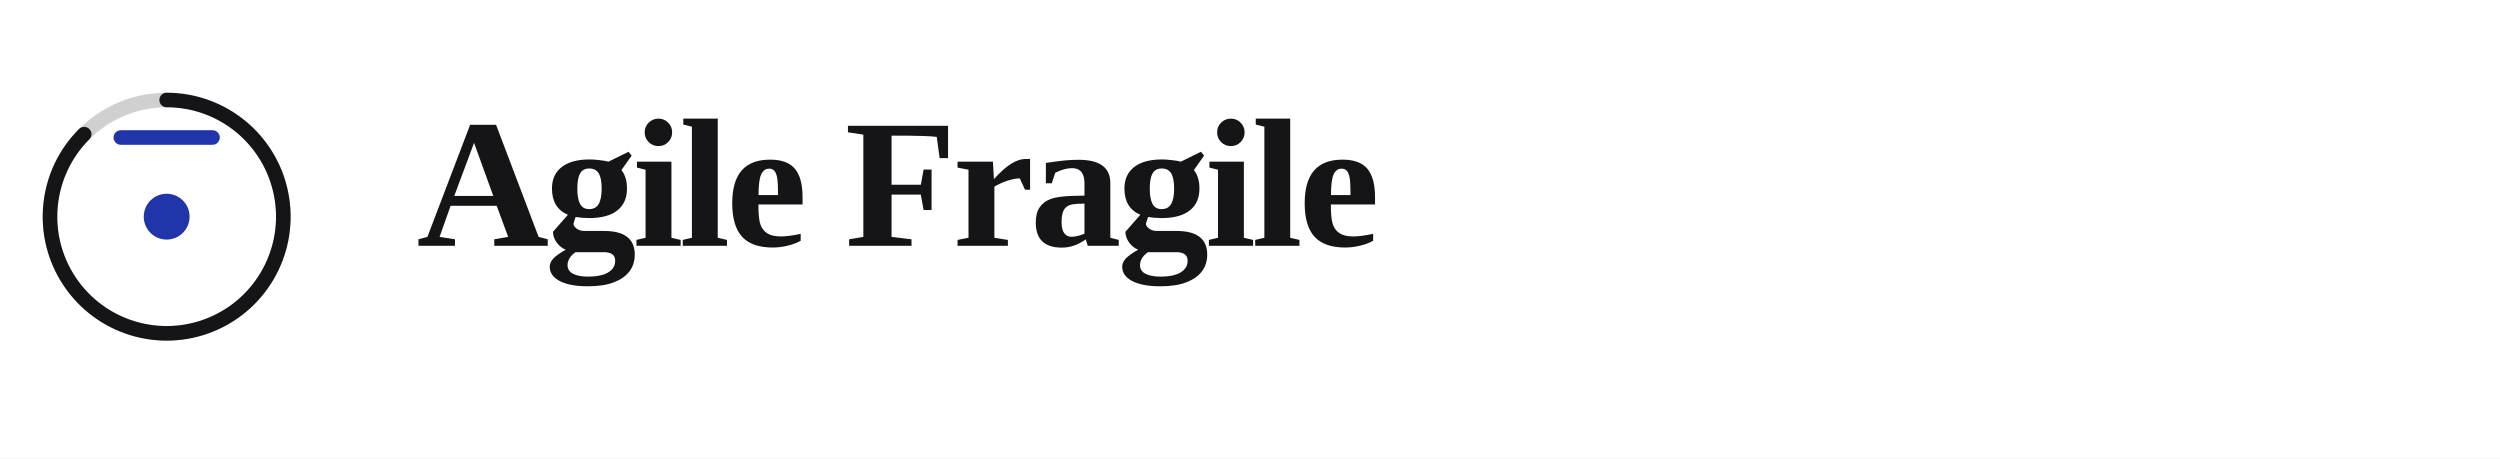
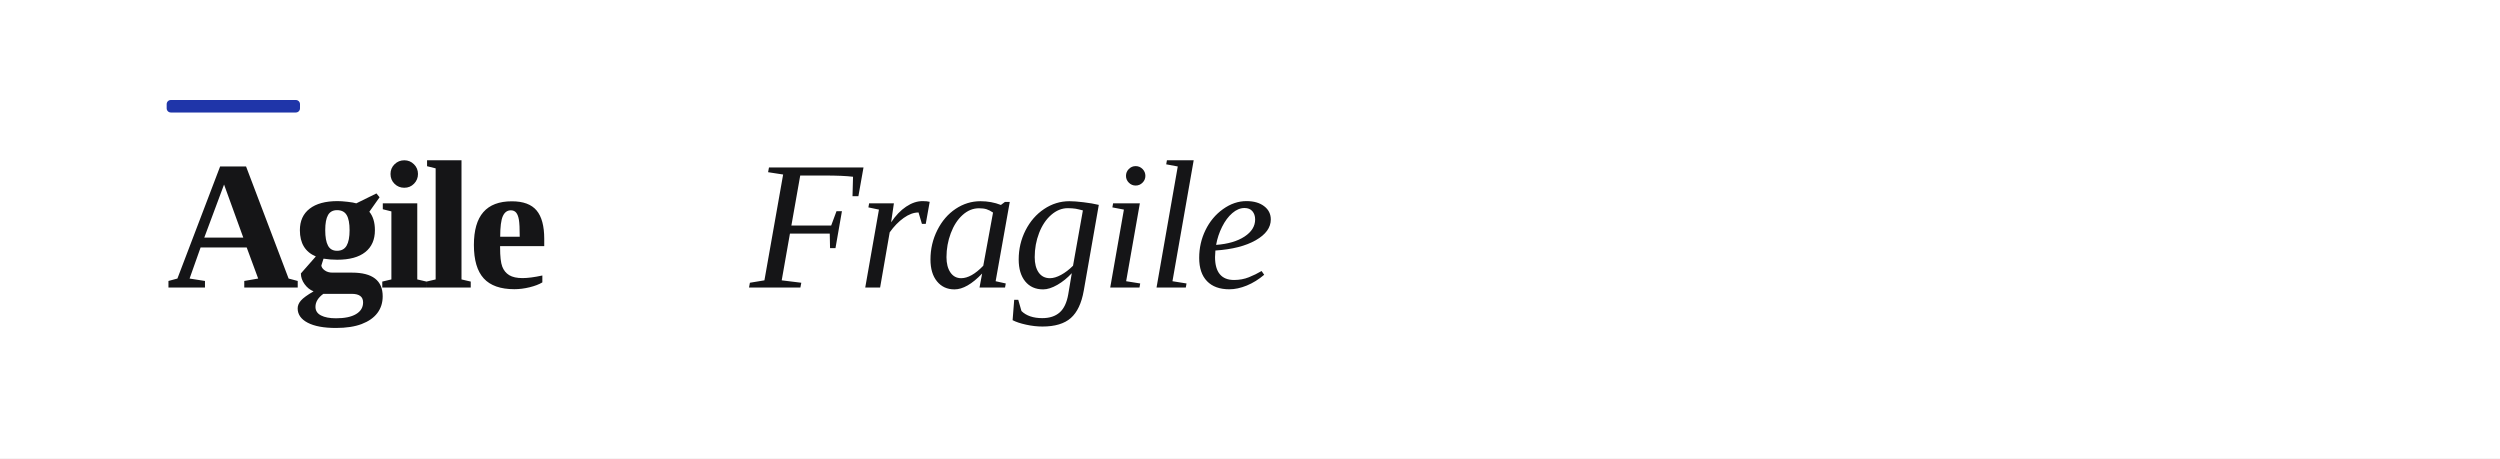
<svg xmlns="http://www.w3.org/2000/svg" width="1200" height="220" viewBox="0 0 1200 220">
  <rect width="1200" height="220" fill="#ffffff" />
-   <g transform="translate(80 48)">
-     <path d="M0 0a56 56 0 1 1-39.6 16.4" stroke="#151517" stroke-width="7" stroke-linecap="round" fill="none" />
-     <path d="M0 0a56 56 0 1 0 39.6 16.4" stroke="#151517" stroke-width="7" stroke-linecap="round" fill="none" opacity="0.2" />
-     <path d="M-22 18h44" stroke="#1f35a9" stroke-width="7" stroke-linecap="round" />
-     <circle cx="0" cy="56" r="11" fill="#1f35a9" />
-   </g>
-   <text x="200" y="118" fill="#151517" font-family="Georgia, 'Times New Roman', serif" font-size="88" font-weight="600" letter-spacing="-2">Agile Fragile</text>
+   <rect x="80" y="48" width="64" height="6" fill="#1f35a9" rx="2" />
+   <text x="80" y="138" fill="#151517" font-family="Georgia, 'Times New Roman', serif" font-size="88" font-weight="600" letter-spacing="-3">Agile</text>
+   <text x="360" y="138" fill="#151517" font-family="Georgia, 'Times New Roman', serif" font-size="88" font-weight="400" font-style="italic" letter-spacing="-2">Fragile</text>
</svg>
